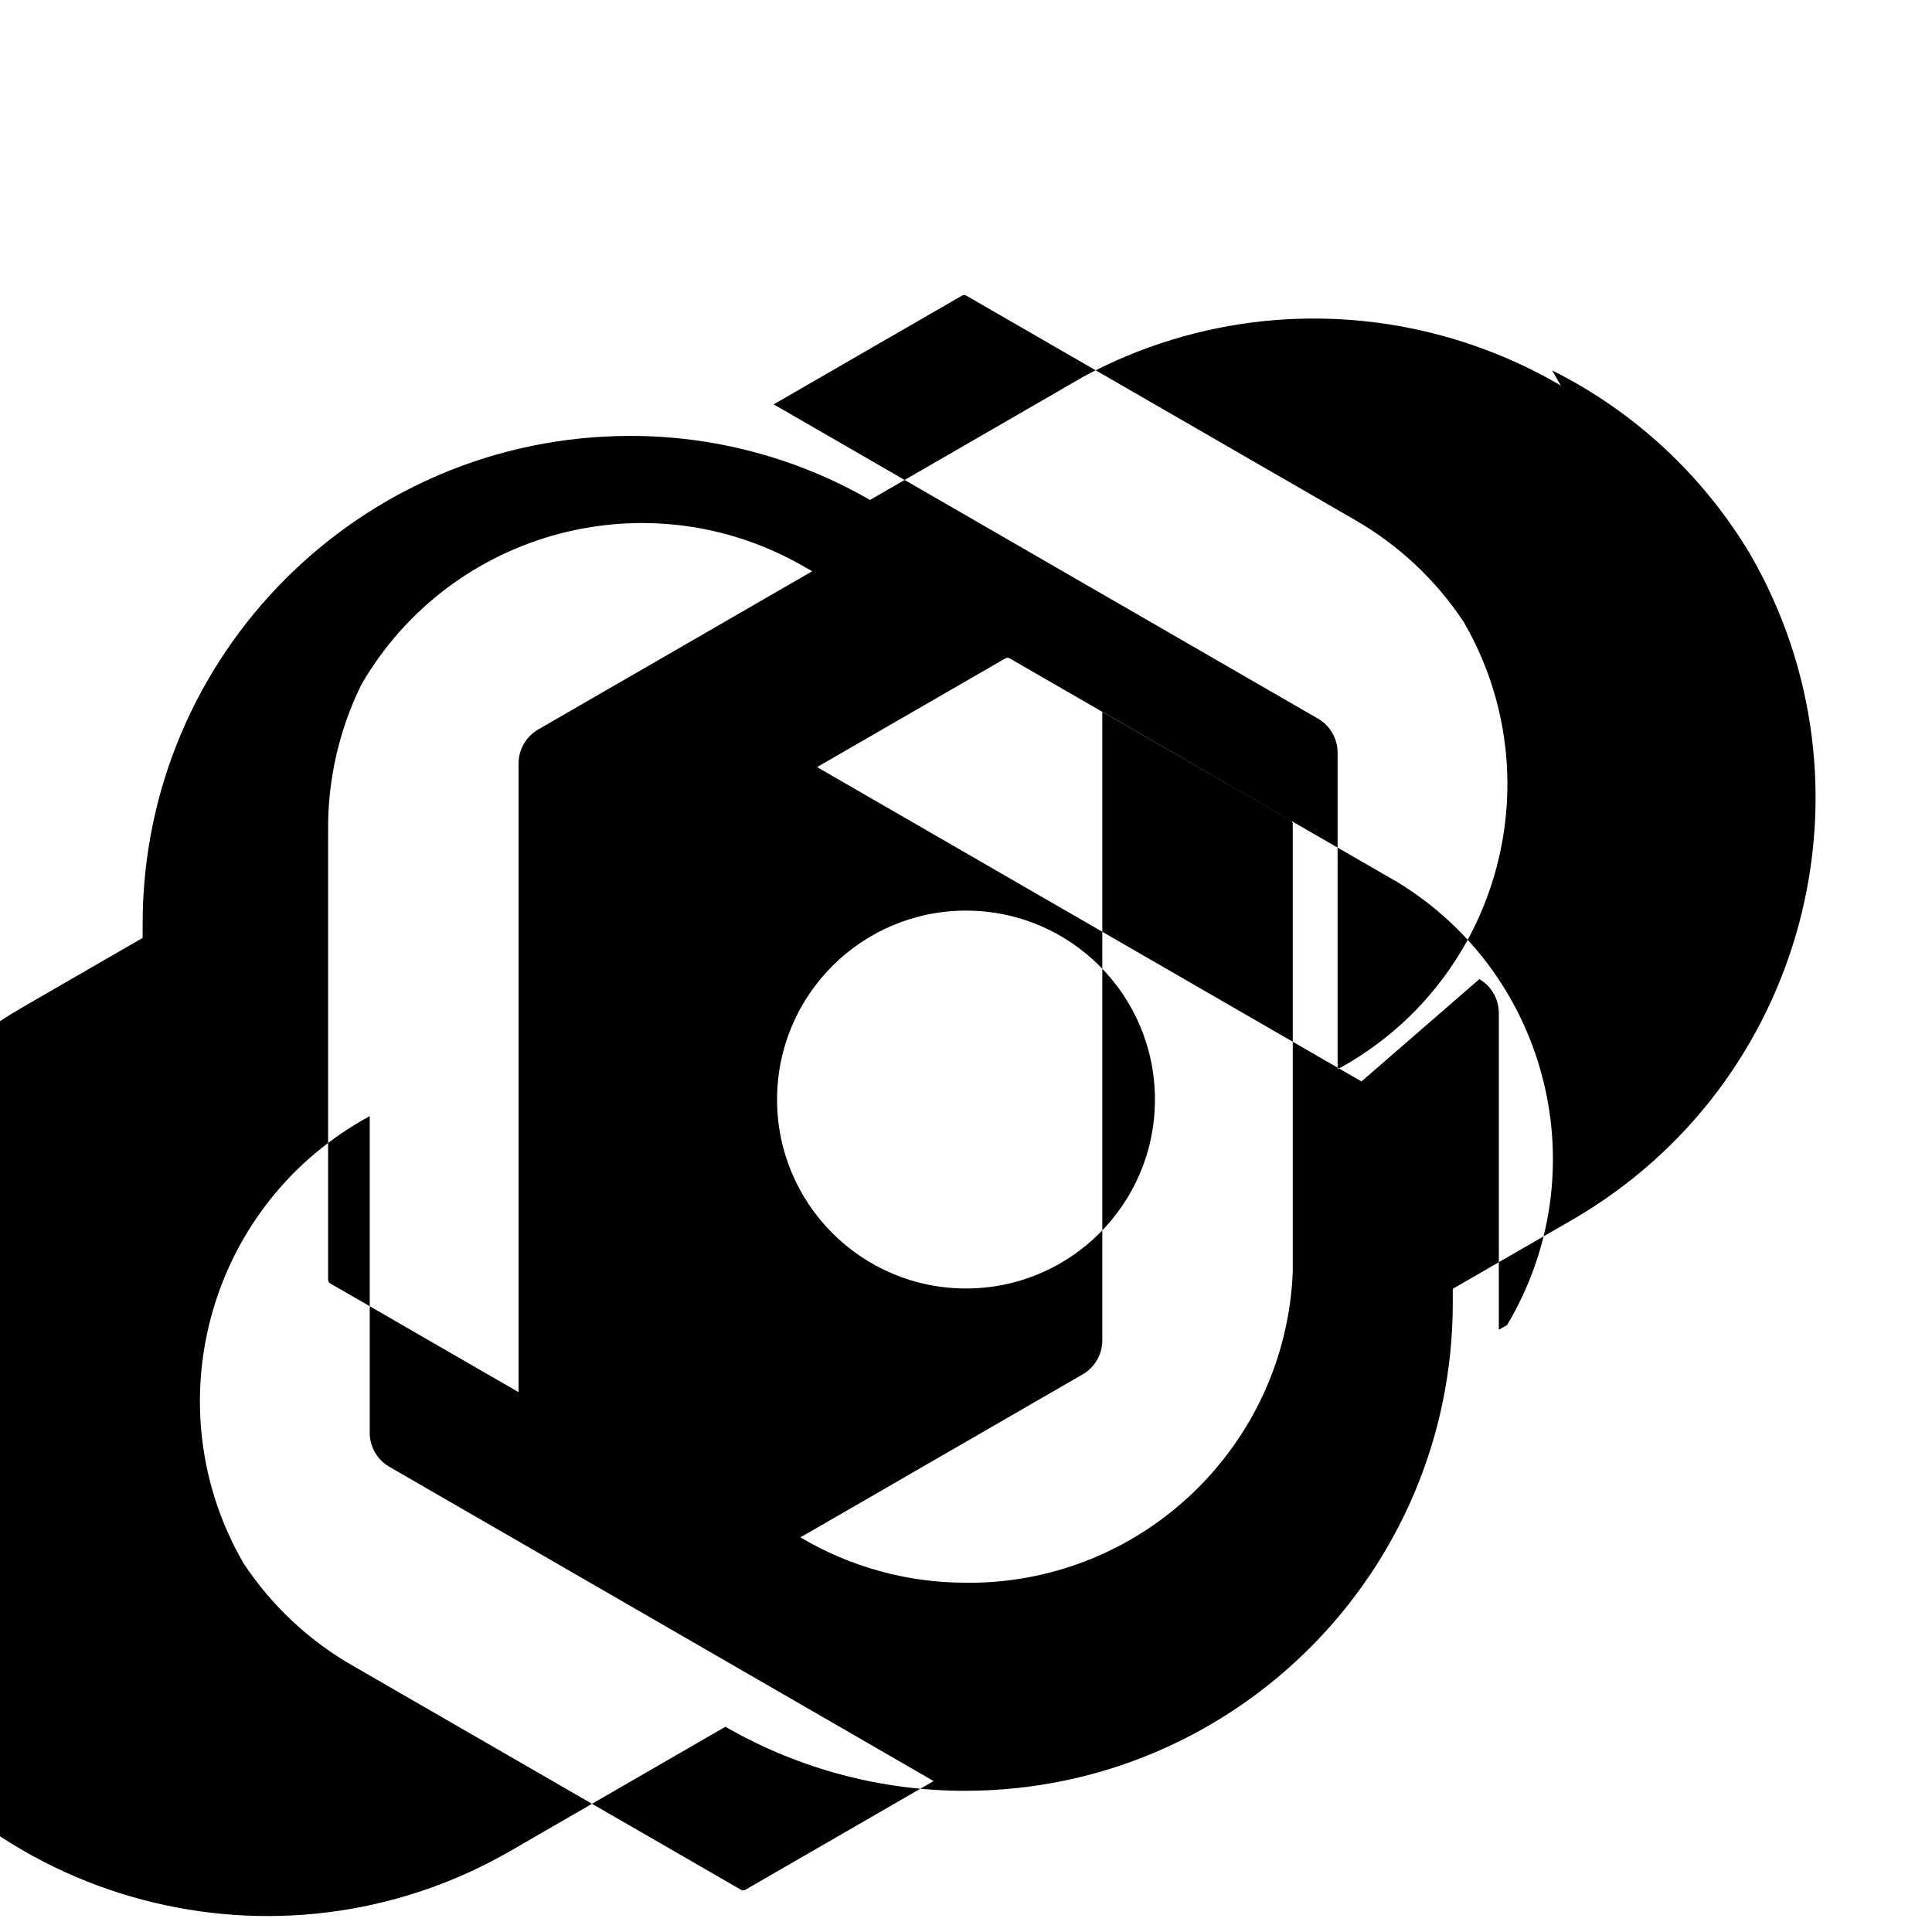
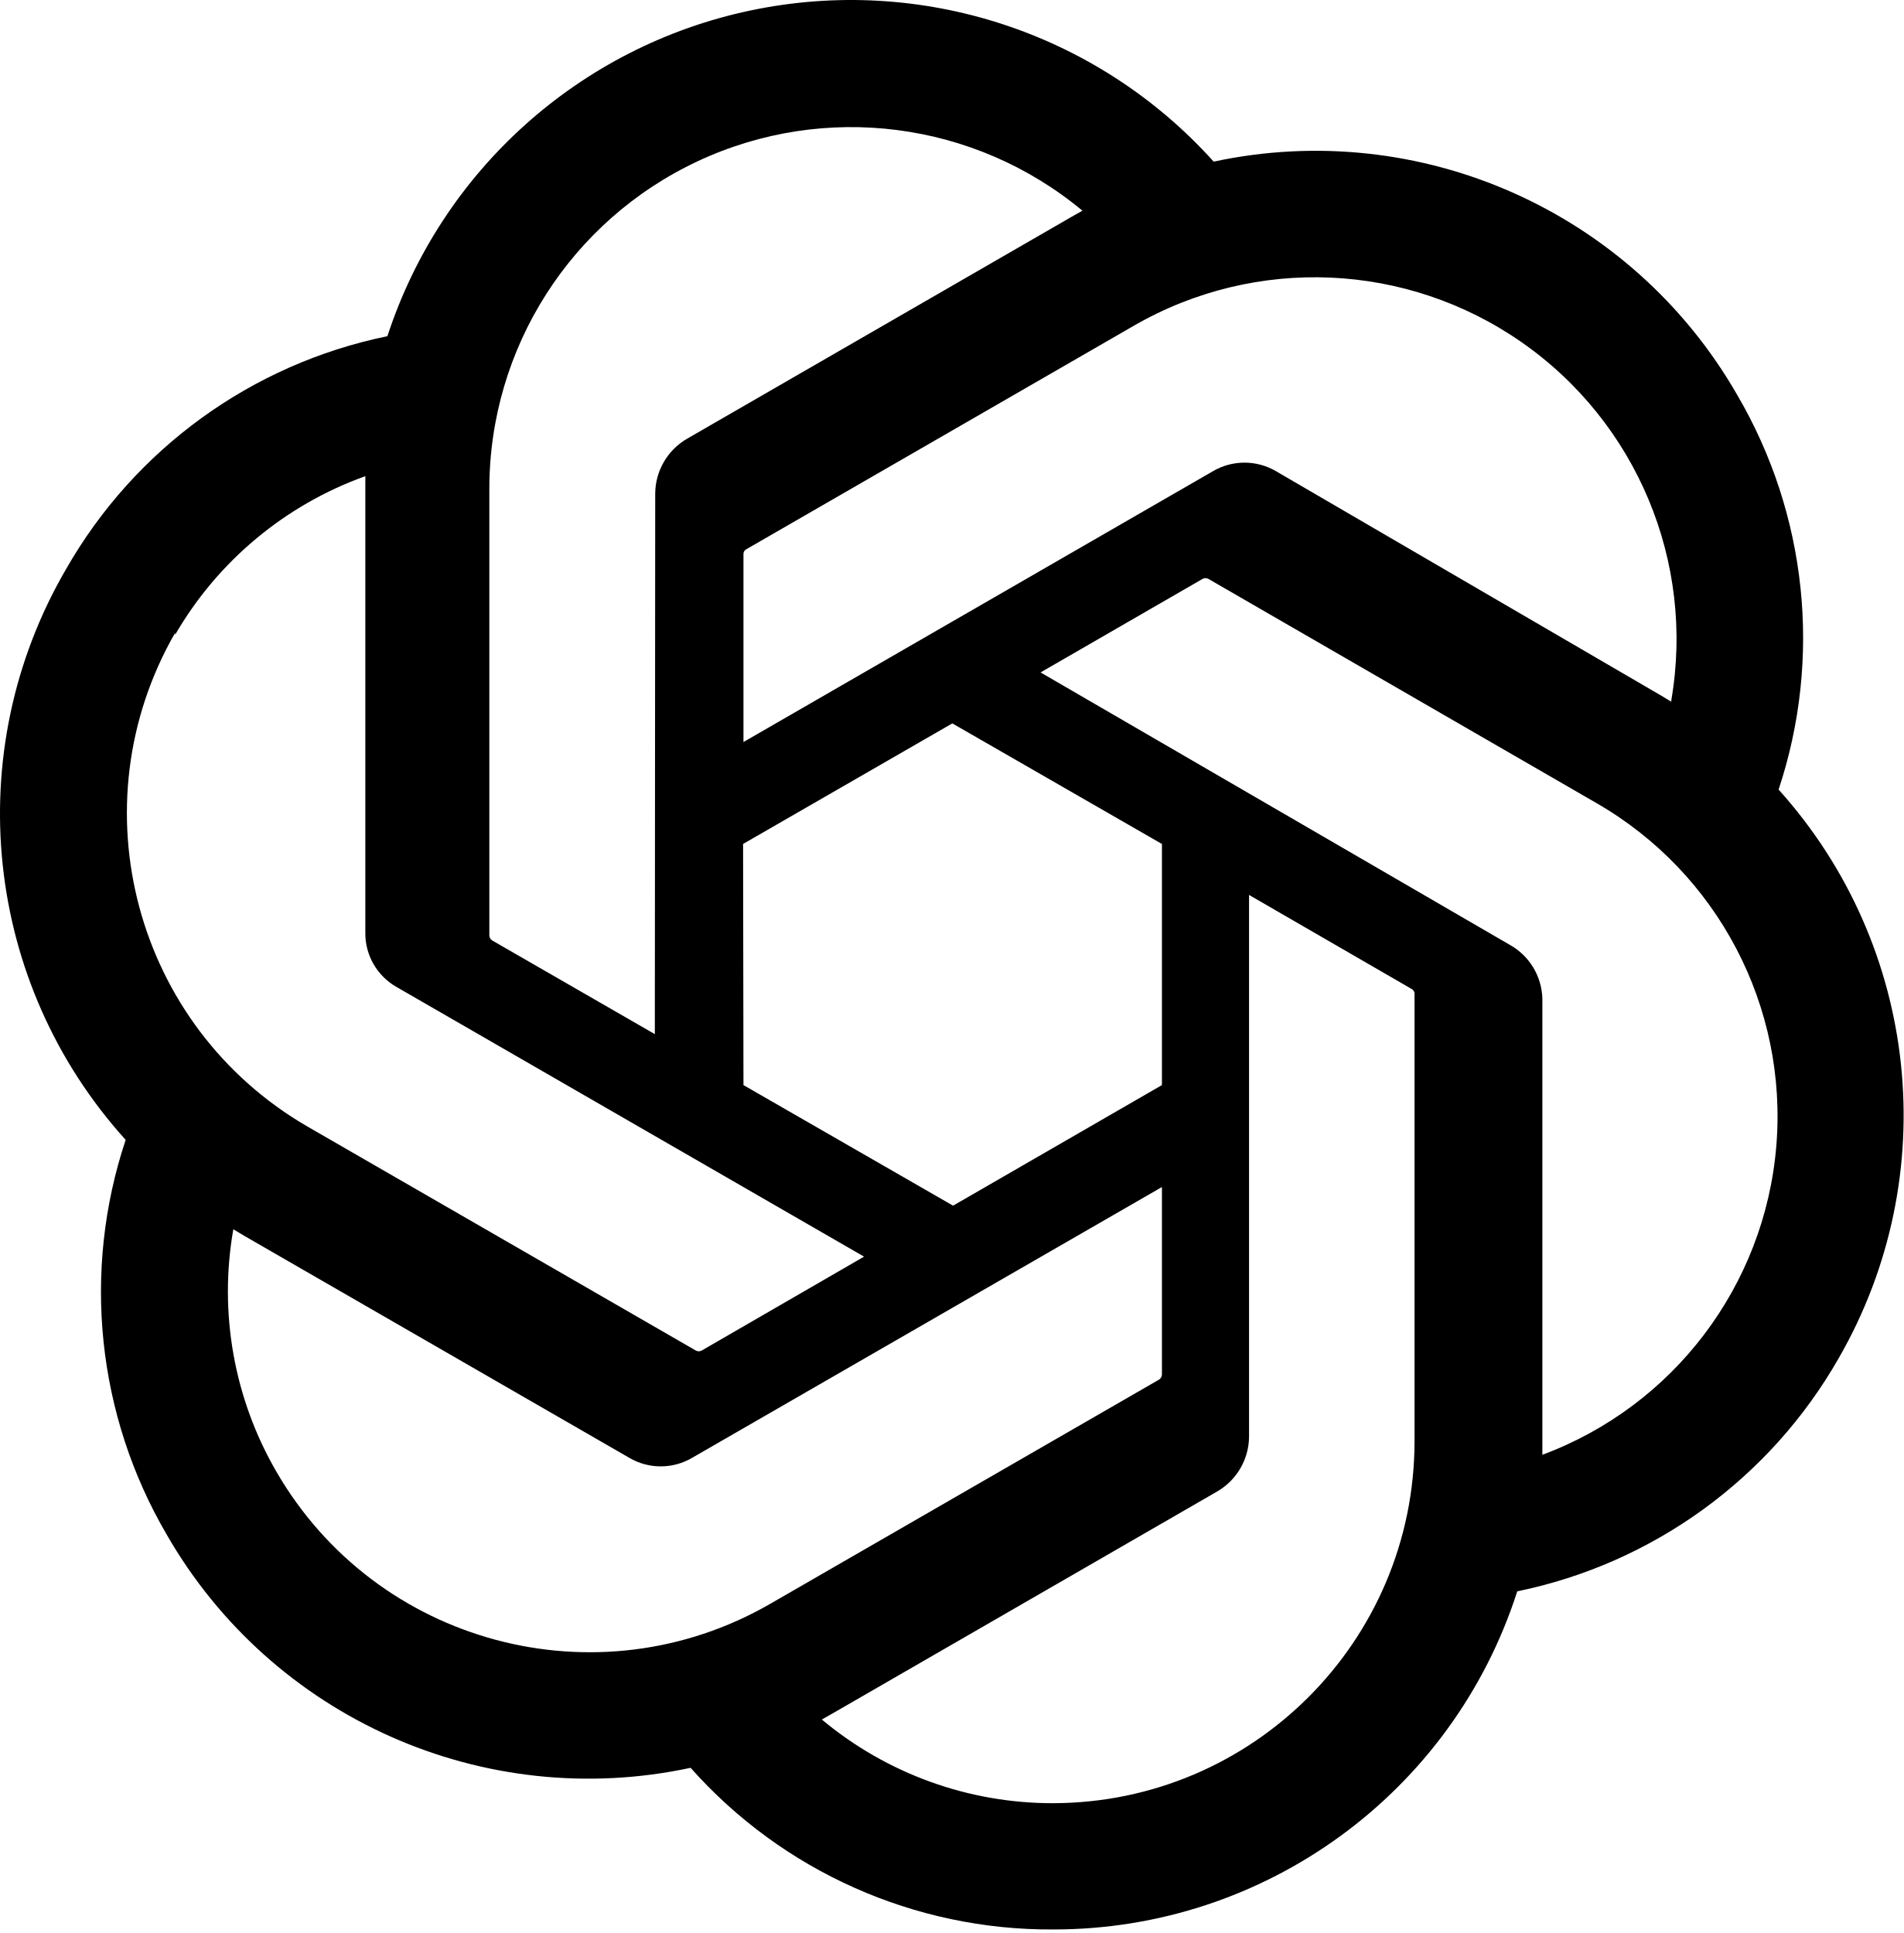
- <svg xmlns="http://www.w3.org/2000/svg" viewBox="0 0 24 24" fill="currentColor">
-   <path d="M22.281 9.821a5.985 5.985 0 0 0-.773-2.94 6.057 6.057 0 0 0-8.044-2.205l-.155.09-2.502 1.445-.032-.019a5.954 5.954 0 0 0-2.947-.777 6.061 6.061 0 0 0-6.056 6.056v.18l-1.489.86a6.055 6.055 0 0 0-2.201 8.273 6.055 6.055 0 0 0 8.273 2.201l.155-.09 2.502-1.445.032.019a5.954 5.954 0 0 0 2.947.777 6.061 6.061 0 0 0 6.056-6.056v-.18l1.489-.86a6.055 6.055 0 0 0 2.201-8.273 5.985 5.985 0 0 0-2.456-2.276Zm-10.287 9.84a4.02 4.02 0 0 1-2.052-.564l.103-.058 3.406-1.967a.488.488 0 0 0 .242-.421V8.84l2.34 1.352a.05.05 0 0 1 .026.045v5.57a4.028 4.028 0 0 1-4.025 3.855Zm-8.968-.24a4.024 4.024 0 0 1 1.464-5.498l.103-.058v3.934a.487.487 0 0 0 .242.421l6.763 3.905-2.34 1.351a.05.05 0 0 1-.052 0l-4.824-2.784a4.024 4.024 0 0 1-1.356-1.271Zm1.464-10.919a4.028 4.028 0 0 1 5.497-1.464l.103.058-3.406 1.967a.487.487 0 0 0-.242.421v7.81l-2.34-1.351a.05.05 0 0 1-.026-.045v-5.57A4.028 4.028 0 0 1 4.49 8.502Zm12.423 4.932-6.763-3.905 2.34-1.351a.05.05 0 0 1 .052 0l4.824 2.784a4.028 4.028 0 0 1 1.356 5.498l-.103.058v-3.934a.488.488 0 0 0-.242-.421Zm1.27-5.707a4.024 4.024 0 0 1-1.464 5.498l-.103.058V9.349a.487.487 0 0 0-.242-.421L9.611 5.023l2.34-1.351a.05.05 0 0 1 .052 0l4.824 2.784a4.024 4.024 0 0 1 1.356 1.271Zm-8.53 5.932a2.347 2.347 0 1 1 4.694 0 2.347 2.347 0 0 1-4.694 0Z" />
+ <svg xmlns="http://www.w3.org/2000/svg" width="256" height="260" preserveAspectRatio="xMidYMid" viewBox="0 0 256 260">
+   <path d="M239.184 106.203a64.716 64.716 0 0 0-5.576-53.103C219.452 28.459 191 15.784 163.213 21.74A65.586 65.586 0 0 0 52.096 45.22a64.716 64.716 0 0 0-43.23 31.36c-14.31 24.602-11.061 55.634 8.033 76.74a64.665 64.665 0 0 0 5.525 53.102c14.174 24.65 42.644 37.324 70.446 31.36a64.72 64.72 0 0 0 48.754 21.744c28.481.025 53.714-18.361 62.414-45.481a64.767 64.767 0 0 0 43.229-31.36c14.137-24.558 10.875-55.423-8.083-76.483Zm-97.56 136.338a48.397 48.397 0 0 1-31.105-11.255l1.535-.87 51.67-29.825a8.595 8.595 0 0 0 4.247-7.367v-72.85l21.845 12.636c.218.111.37.32.409.563v60.367c-.056 26.818-21.783 48.545-48.601 48.601Zm-104.466-44.61a48.345 48.345 0 0 1-5.781-32.589l1.534.921 51.722 29.826a8.339 8.339 0 0 0 8.441 0l63.181-36.425v25.221a.87.87 0 0 1-.358.665l-52.335 30.184c-23.257 13.398-52.97 5.431-66.404-17.803ZM23.549 85.38a48.499 48.499 0 0 1 25.58-21.333v61.39a8.288 8.288 0 0 0 4.195 7.316l62.874 36.272-21.845 12.636a.819.819 0 0 1-.767 0L41.353 151.53c-23.211-13.454-31.171-43.144-17.804-66.405v.256Zm179.466 41.695-63.08-36.63L161.73 77.86a.819.819 0 0 1 .768 0l52.233 30.184a48.6 48.6 0 0 1-7.316 87.635v-61.391a8.544 8.544 0 0 0-4.4-7.213Zm21.742-32.69-1.535-.922-51.619-30.081a8.39 8.39 0 0 0-8.492 0L99.98 99.808V74.587a.716.716 0 0 1 .307-.665l52.233-30.133a48.652 48.652 0 0 1 72.236 50.391v.205ZM88.061 139.097l-21.845-12.585a.87.87 0 0 1-.41-.614V65.685a48.652 48.652 0 0 1 79.757-37.346l-1.535.87-51.67 29.825a8.595 8.595 0 0 0-4.246 7.367l-.051 72.697Zm11.868-25.58 28.138-16.217 28.188 16.218v32.434l-28.086 16.218-28.188-16.218-.052-32.434Z" />
</svg>
